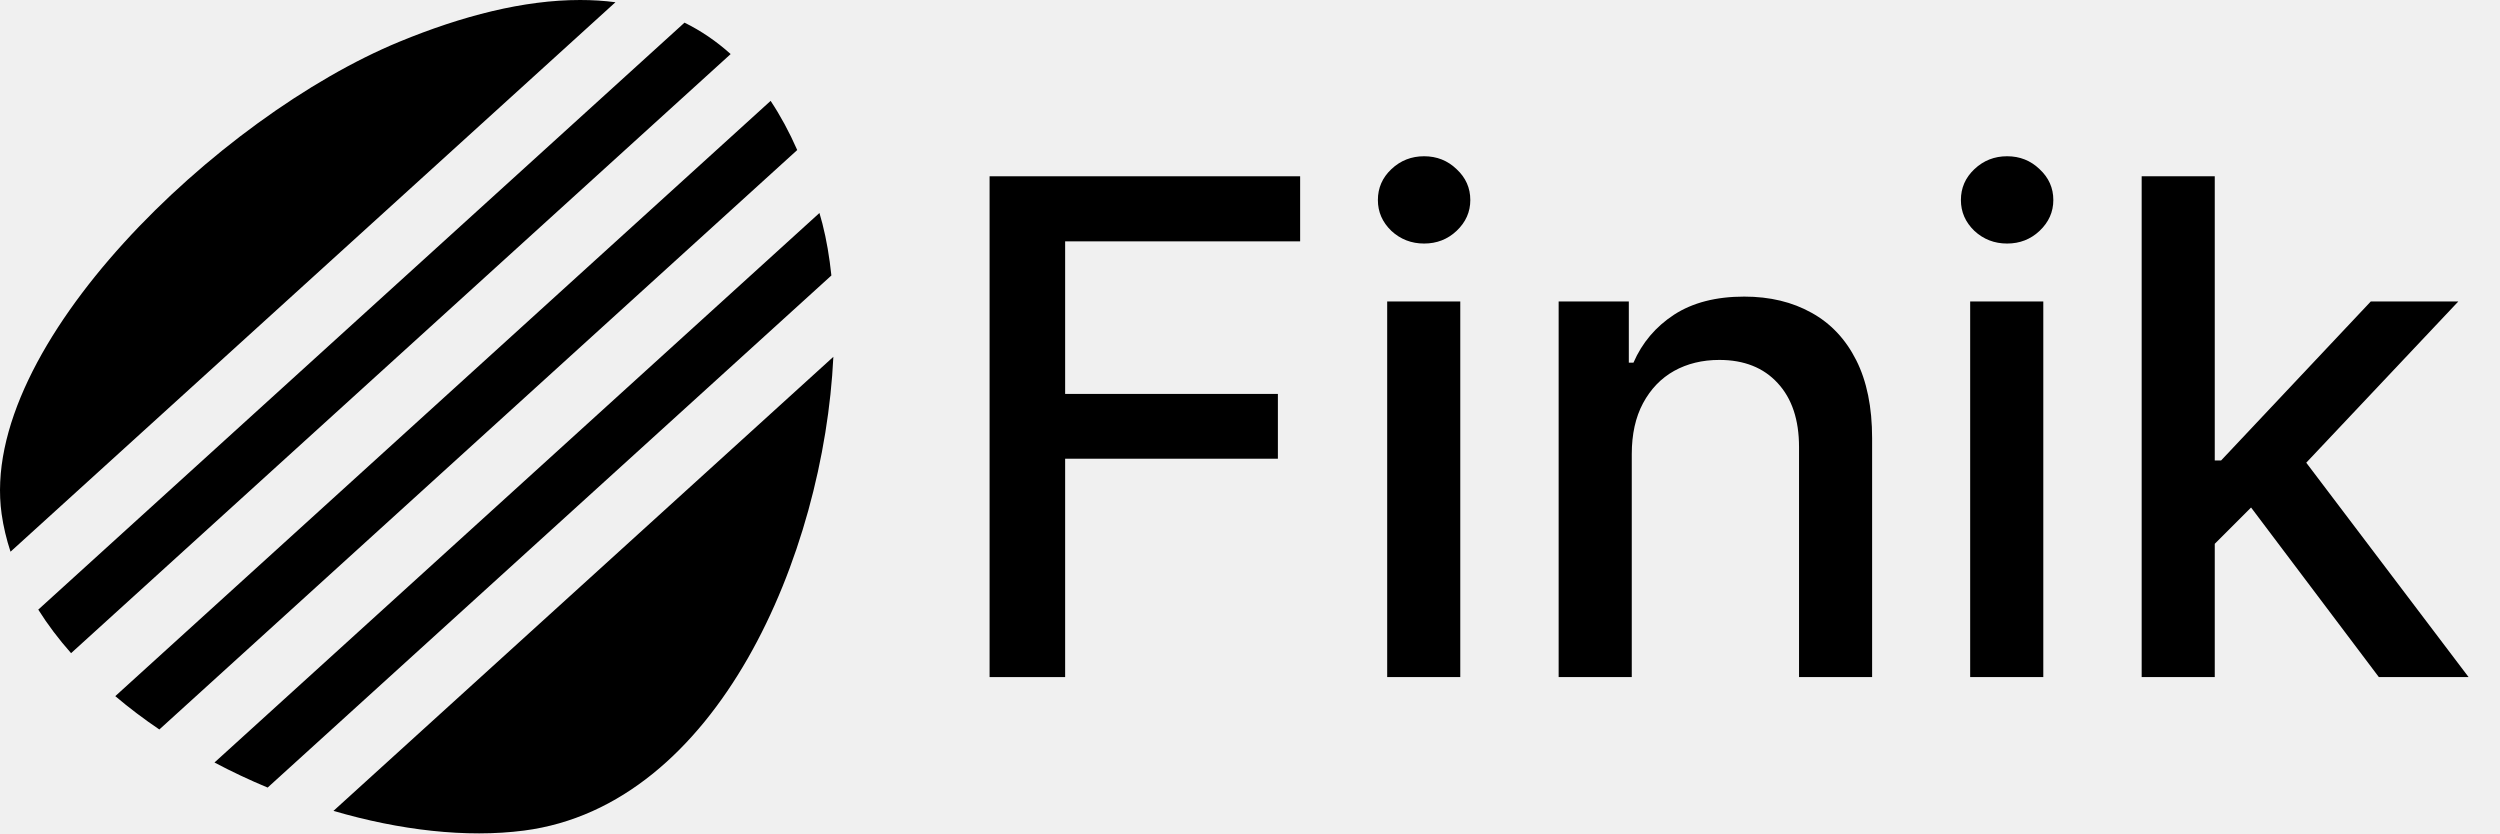
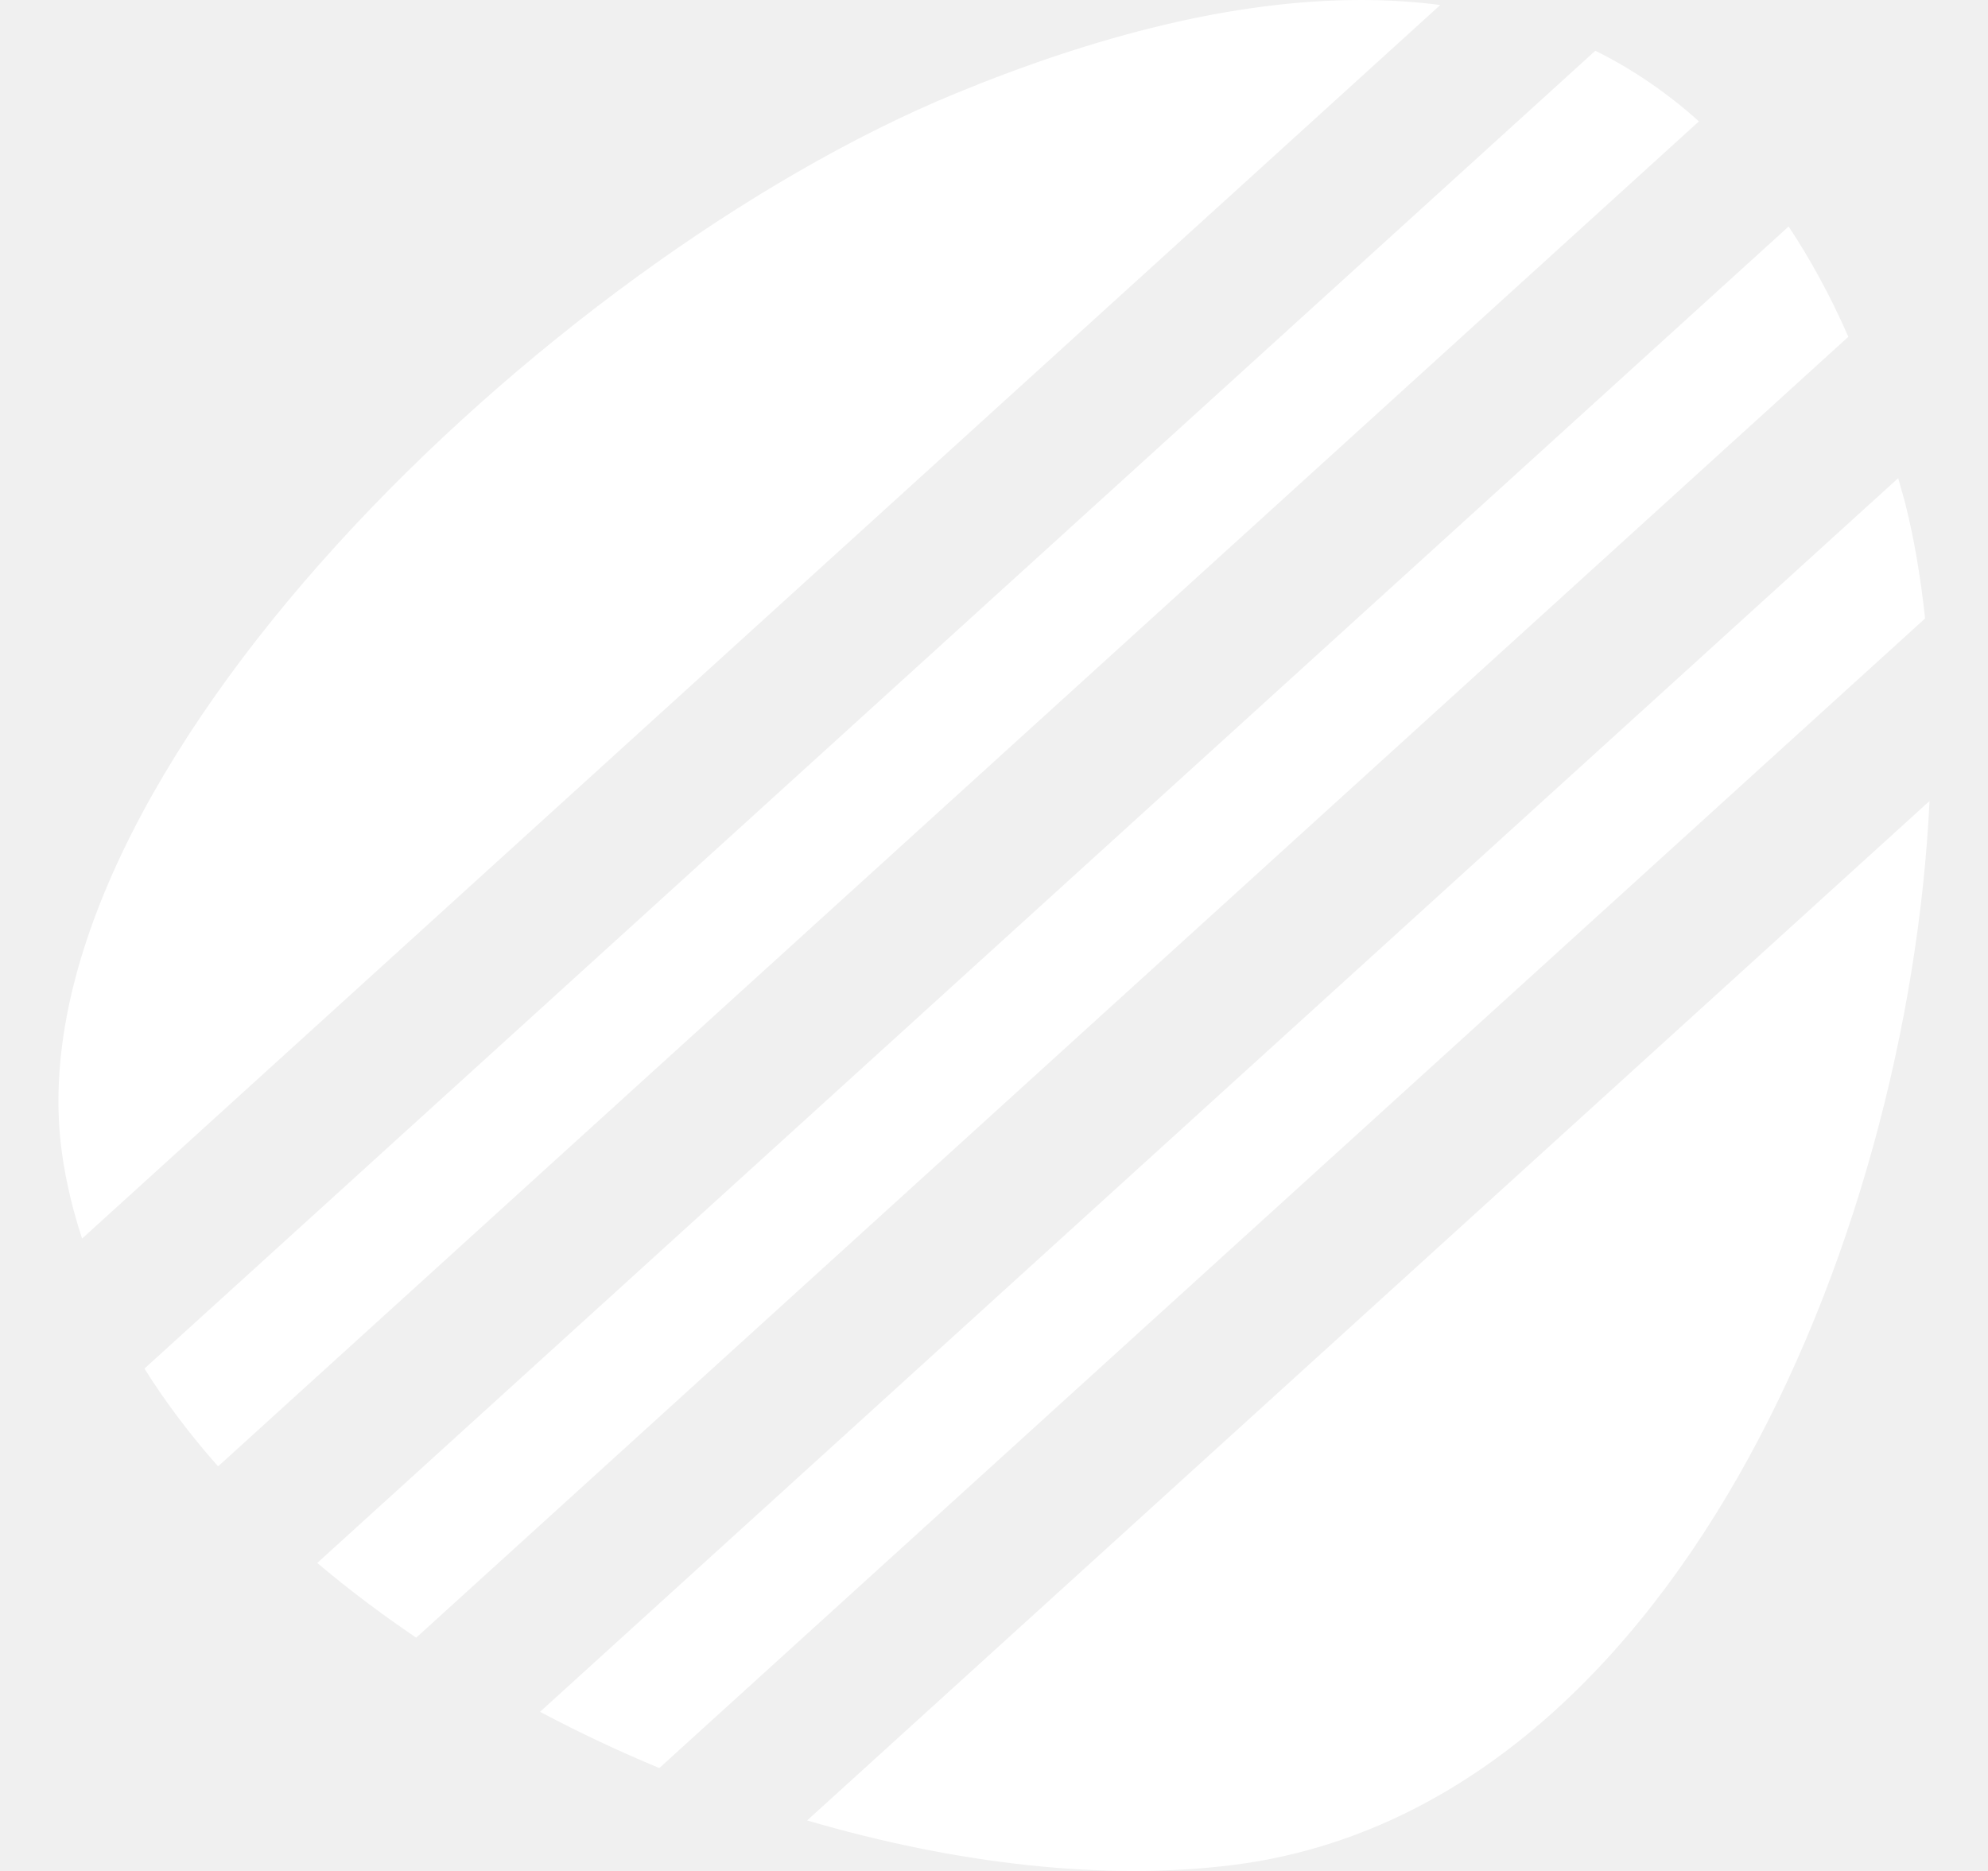
- <svg xmlns="http://www.w3.org/2000/svg" width="72" height="24" viewBox="0 0 72 24" fill="none">
-   <path fill-rule="evenodd" clip-rule="evenodd" d="M9.604 23.353C11.511 23.913 13.434 24.135 15.089 23.921C20.675 23.199 23.728 15.957 24.001 10.276L9.604 23.353ZM3.32 20.049C3.719 20.387 4.143 20.708 4.589 21.009L22.96 4.321C22.729 3.796 22.473 3.325 22.194 2.905L3.32 20.049ZM11.502 1.202C6.297 3.347 -0.636 9.968 0.047 14.804C0.099 15.173 0.187 15.534 0.303 15.889L17.725 0.064C17.393 0.021 17.054 0 16.707 0C15.085 0 13.314 0.455 11.502 1.202ZM6.177 21.96C6.675 22.224 7.187 22.465 7.708 22.682L23.944 7.934C23.888 7.405 23.804 6.904 23.686 6.444C23.658 6.338 23.628 6.238 23.6 6.134L6.177 21.96ZM1.102 17.557C1.375 17.991 1.692 18.41 2.047 18.811L21.043 1.557C20.629 1.185 20.185 0.884 19.714 0.652L1.102 17.557Z" fill="black" />
-   <path d="M28.5 19.5V5.077H37.444V6.951H30.676V11.345H36.803V13.211H30.676V19.5H28.5Z" fill="black" />
-   <path d="M39.951 19.5V8.683H42.056V19.5H39.951ZM41.014 7.014C40.648 7.014 40.333 6.892 40.07 6.648C39.812 6.399 39.683 6.103 39.683 5.761C39.683 5.413 39.812 5.117 40.07 4.873C40.333 4.624 40.648 4.5 41.014 4.5C41.38 4.5 41.693 4.624 41.951 4.873C42.214 5.117 42.345 5.413 42.345 5.761C42.345 6.103 42.214 6.399 41.951 6.648C41.693 6.892 41.38 7.014 41.014 7.014Z" fill="black" />
-   <path d="M46.995 13.077V19.5H44.889V8.683H46.91V10.444H47.044C47.293 9.871 47.682 9.411 48.213 9.063C48.748 8.716 49.422 8.542 50.234 8.542C50.971 8.542 51.617 8.697 52.171 9.007C52.725 9.312 53.154 9.768 53.459 10.373C53.765 10.979 53.917 11.728 53.917 12.62V19.5H51.812V12.873C51.812 12.089 51.607 11.476 51.199 11.035C50.791 10.589 50.23 10.366 49.516 10.366C49.028 10.366 48.593 10.472 48.213 10.683C47.837 10.894 47.539 11.204 47.319 11.613C47.103 12.016 46.995 12.505 46.995 13.077Z" fill="black" />
-   <path d="M56.741 19.5V8.683H58.847V19.5H56.741ZM57.805 7.014C57.438 7.014 57.124 6.892 56.861 6.648C56.603 6.399 56.474 6.103 56.474 5.761C56.474 5.413 56.603 5.117 56.861 4.873C57.124 4.624 57.438 4.5 57.805 4.5C58.171 4.5 58.483 4.624 58.741 4.873C59.004 5.117 59.136 5.413 59.136 5.761C59.136 6.103 59.004 6.399 58.741 6.648C58.483 6.892 58.171 7.014 57.805 7.014Z" fill="black" />
-   <path d="M63.616 15.831L63.602 13.261H63.968L68.278 8.683H70.799L65.884 13.894H65.553L63.616 15.831ZM61.68 19.5V5.077H63.785V19.5H61.68ZM68.511 19.5L64.637 14.359L66.088 12.887L71.095 19.5H68.511Z" fill="black" />
+ <svg xmlns="http://www.w3.org/2000/svg" width="17" height="16" viewBox="0 0 17 16" fill="none">
+   <path fill-rule="evenodd" clip-rule="evenodd" d="M6.902 15.568C8.174 15.941 9.455 16.089 10.559 15.947C14.282 15.465 16.318 10.637 16.5 6.85L6.902 15.568ZM2.713 13.366C2.979 13.591 3.262 13.804 3.559 14.005L15.806 2.88C15.652 2.53 15.481 2.217 15.295 1.937L2.713 13.366ZM8.167 0.801C4.698 2.231 0.076 6.645 0.531 9.869C0.566 10.115 0.624 10.355 0.702 10.592L12.316 0.043C12.095 0.014 11.868 0 11.638 0C10.556 0 9.376 0.303 8.167 0.801ZM4.618 14.639C4.95 14.815 5.291 14.976 5.638 15.12L16.462 5.289C16.424 4.937 16.368 4.602 16.29 4.296C16.271 4.225 16.251 4.158 16.232 4.089L4.618 14.639ZM1.235 11.704C1.417 11.993 1.628 12.273 1.865 12.54L14.528 1.038C14.252 0.79 13.956 0.589 13.642 0.434L1.235 11.704Z" fill="white" />
</svg>
